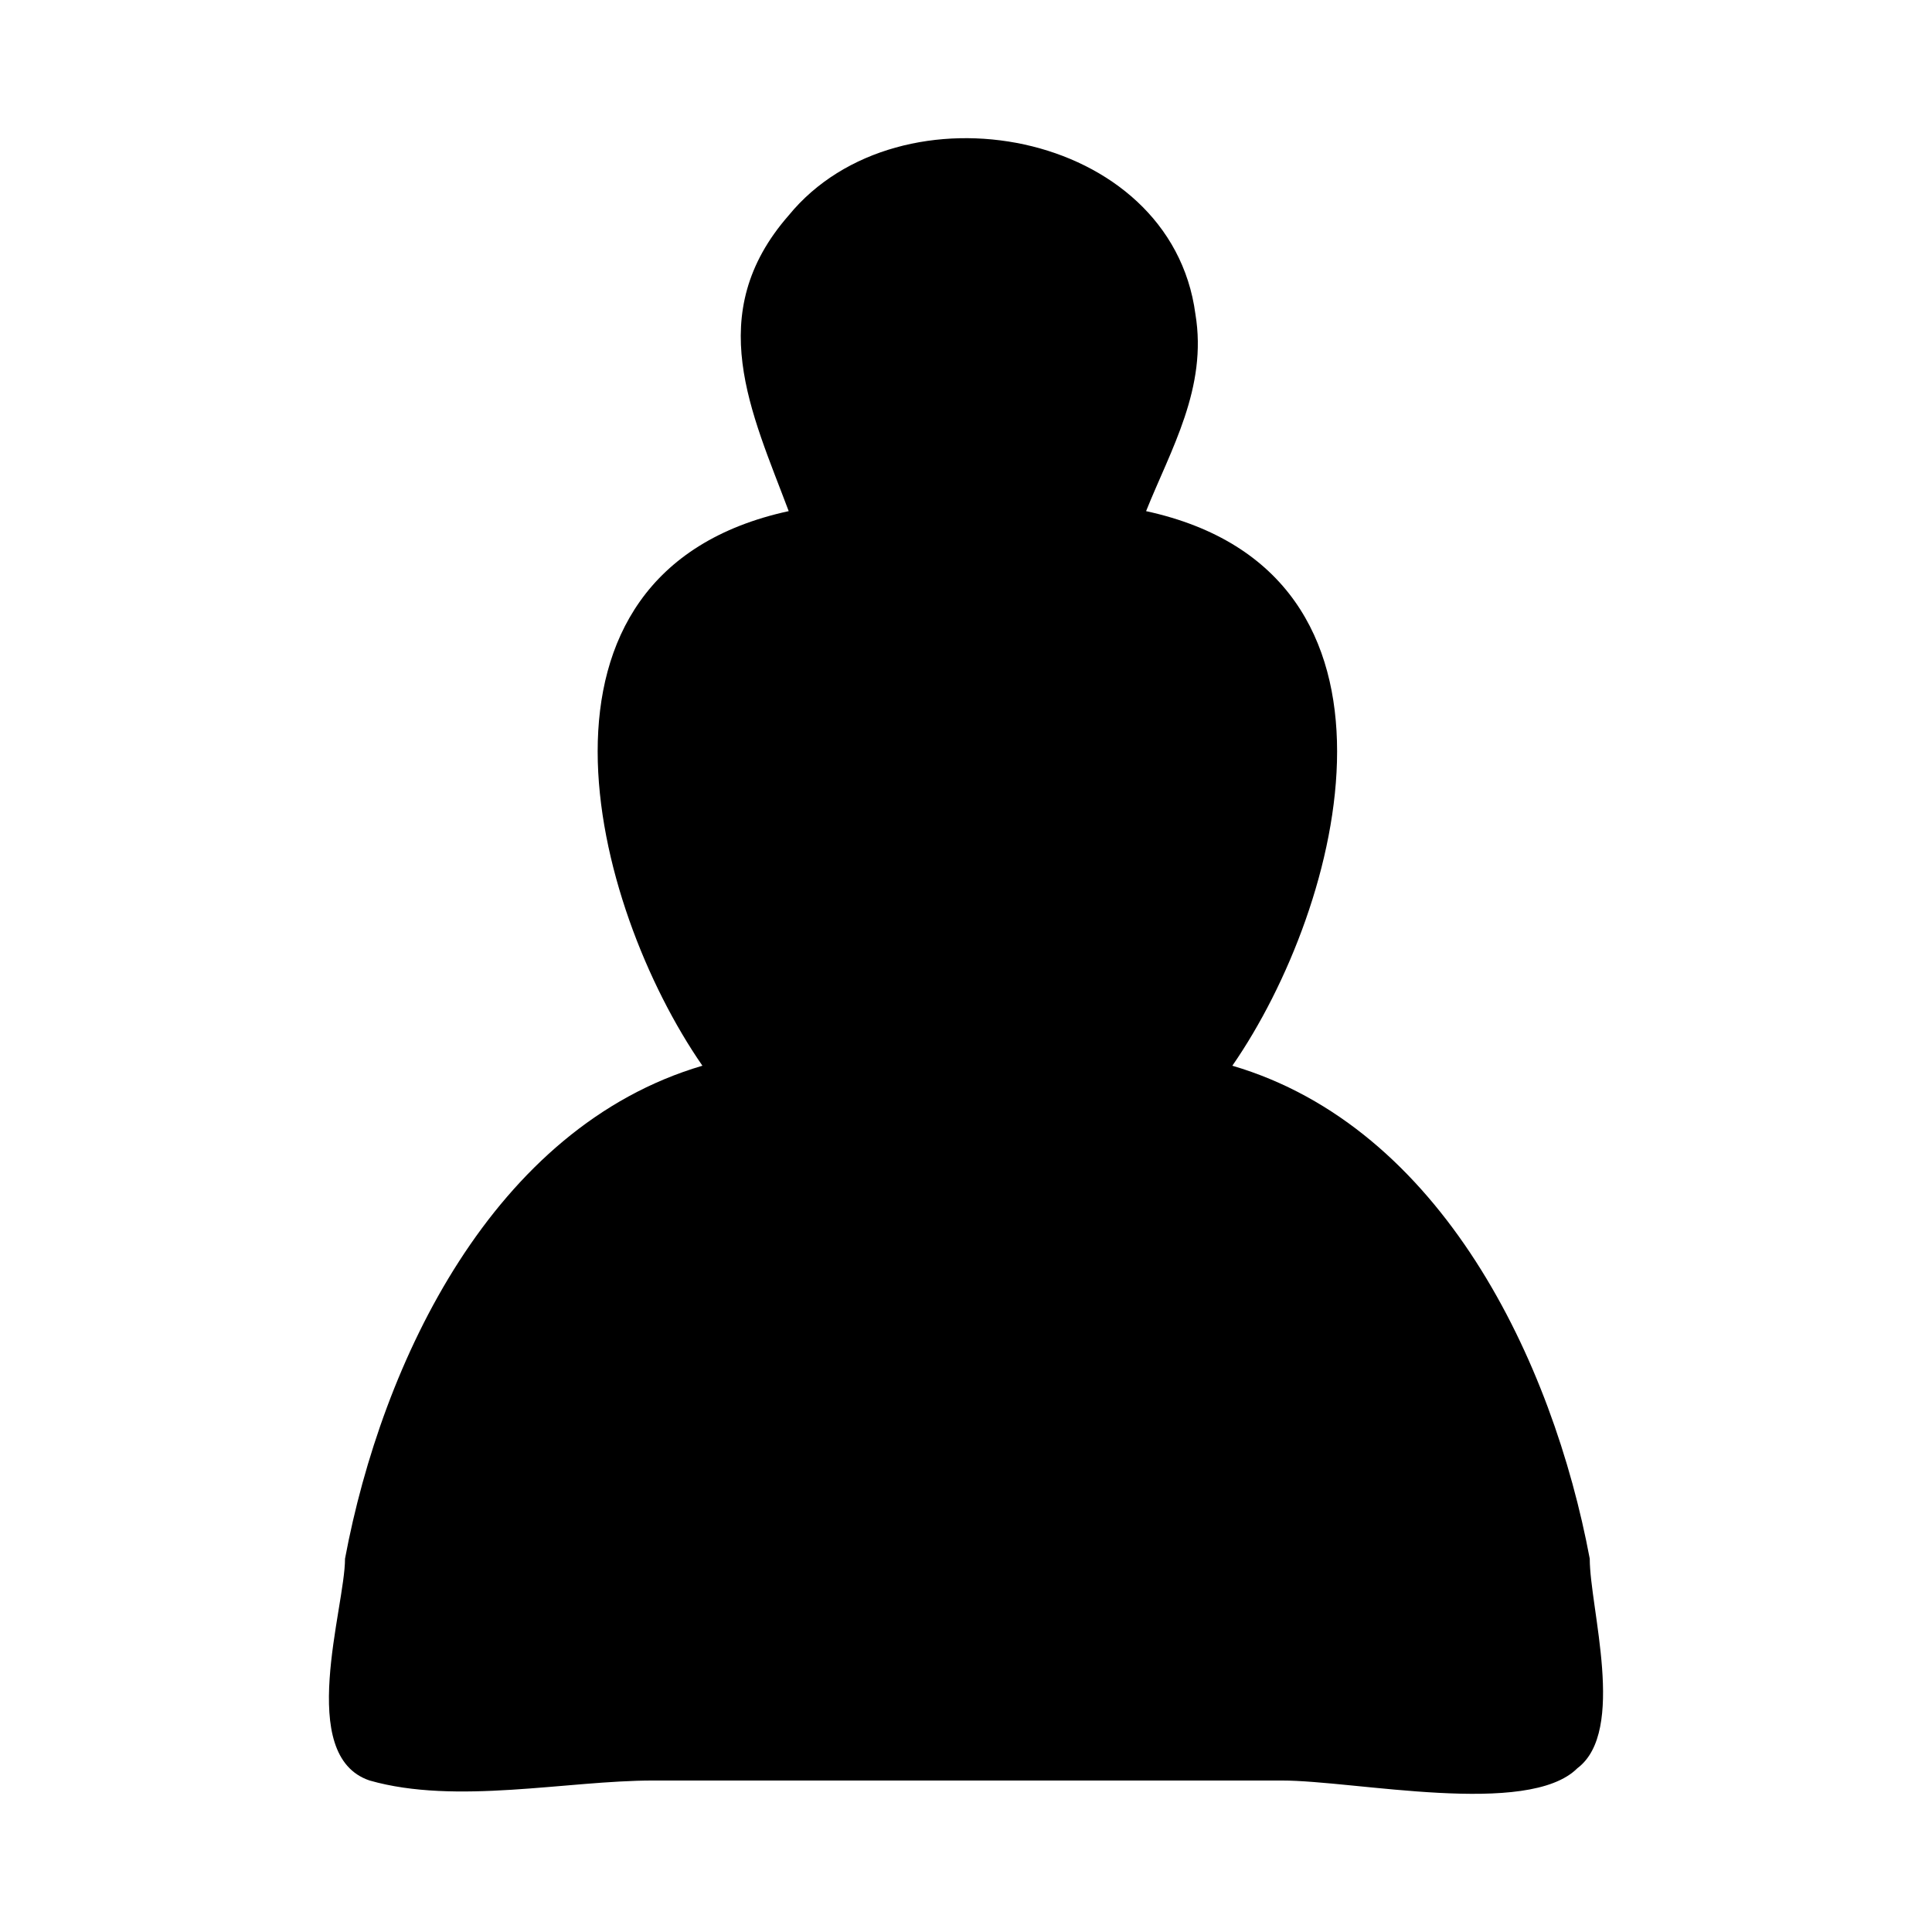
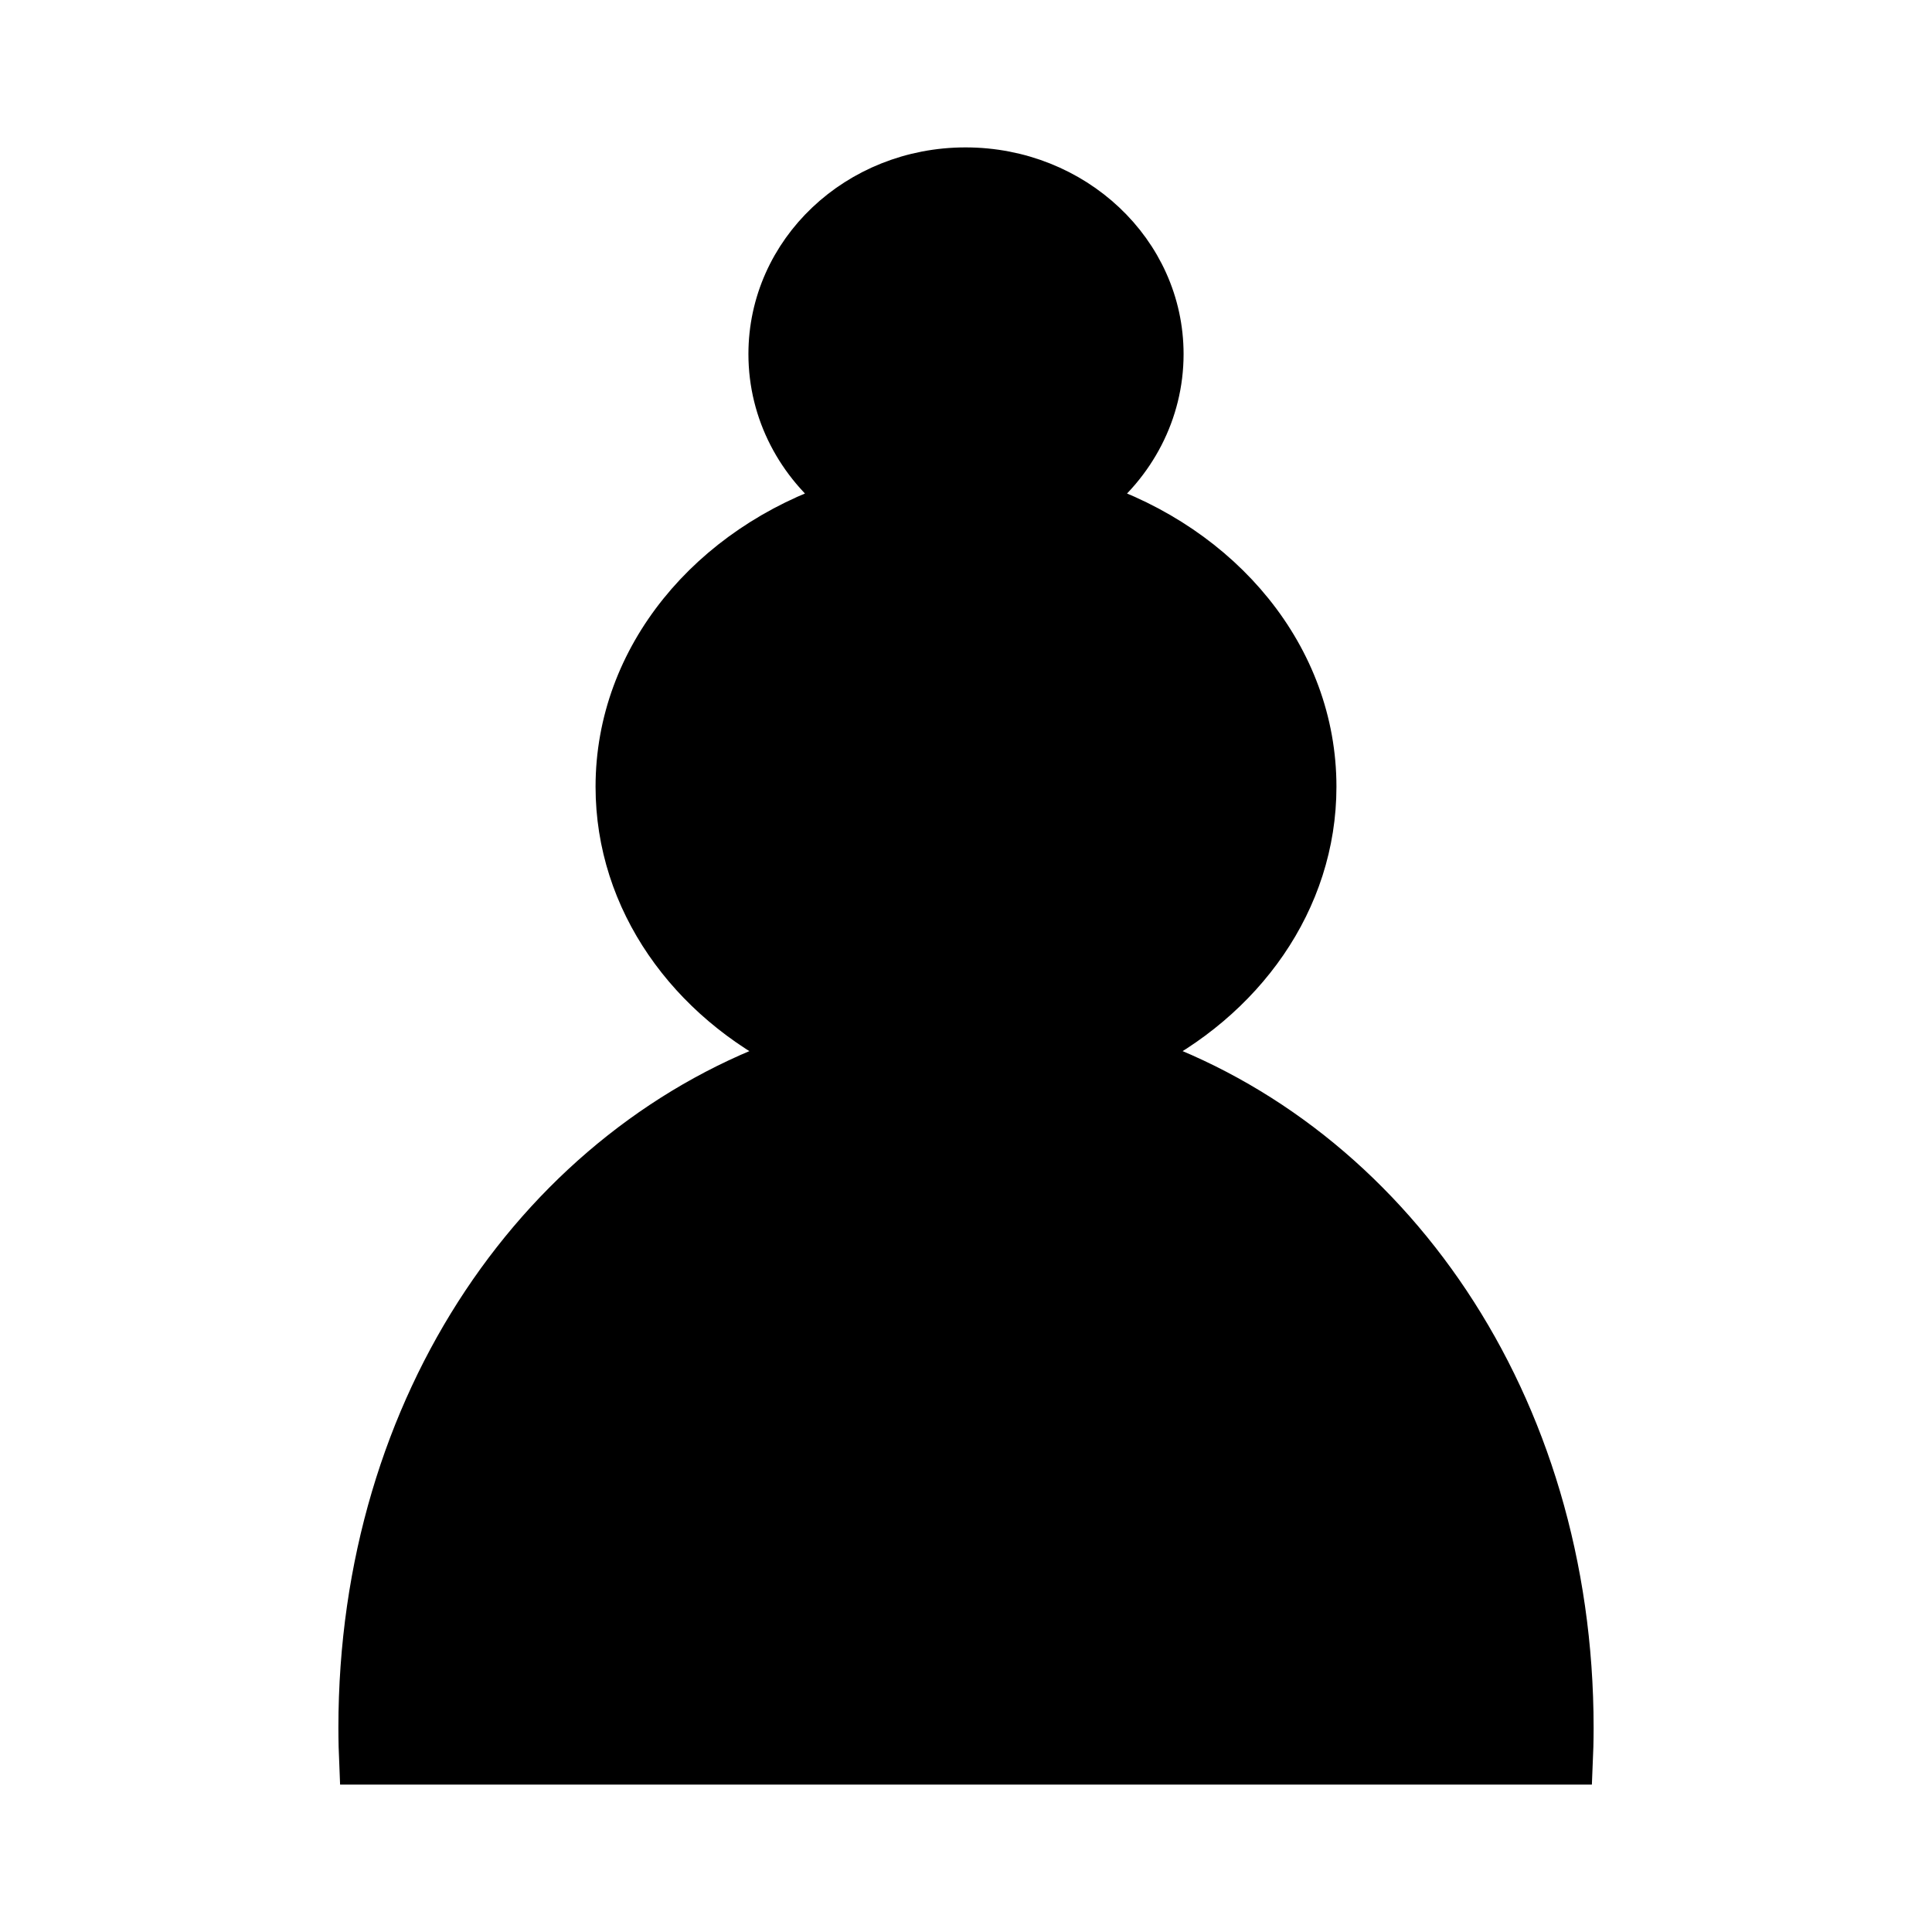
<svg xmlns="http://www.w3.org/2000/svg" width="100" height="100" id="svg2833" version="1.0">
  <defs id="defs2835">
    </defs>
  <g id="layer1" transform="translate(-67.5829,-53.16565)">
-     <path style="stroke-width:1px" d="m 108.406,79.622 c -1.914,-5.103 -4.465,-10.206 0,-15.309 5.741,-7.017 19.775,-4.465 21.05,5.103 0.638,3.827 -1.276,7.017 -2.552,10.206 14.672,3.189 10.206,20.413 4.465,28.705 10.844,3.189 16.585,15.309 18.499,25.516 0,2.552 1.914,8.93 -0.638,10.844 -2.552,2.552 -11.482,0.638 -15.309,0.638 l -32.532,0 c -4.465,0 -10.206,1.276 -14.672,0 -3.827,-1.276 -1.276,-8.93 -1.276,-11.482 1.914,-10.206 7.655,-22.326 18.499,-25.516 -5.741,-8.293 -10.206,-25.516 4.465,-28.705 z" id="BlackPawn" />
+     <path id="path3789" d="m 117.56,61.795 c -5.673,0 -10.239,4.33 -10.239,9.697 0,3.054 1.487,5.791 3.816,7.573 -6.868,2.267 -11.728,8.037 -11.728,14.822 0,5.956 3.744,11.14 9.308,13.852 -13.082,4.513 -22.619,17.96 -22.619,34.858 0,0.657 0.018,1.291 0.046,1.939 l 62.878,0 c 0.029,-0.649 0.046,-1.282 0.046,-1.939 0,-16.898 -9.537,-30.345 -22.619,-34.858 5.565,-2.713 9.308,-7.897 9.308,-13.852 0,-6.786 -4.86,-12.555 -11.728,-14.822 2.329,-1.781 3.816,-4.518 3.816,-7.573 0,-5.366 -4.613,-9.697 -10.286,-9.697 z" style="color:#000000;fill:#000000;fill-opacity:1;fill-rule:nonzero;stroke:#000000;stroke-width:2;stroke-linecap:butt;stroke-linejoin:miter;stroke-miterlimit:4;stroke-opacity:1;stroke-dashoffset:0;marker:none;visibility:visible;display:inline;overflow:visible;enable-background:accumulate" />
  </g>
</svg>
